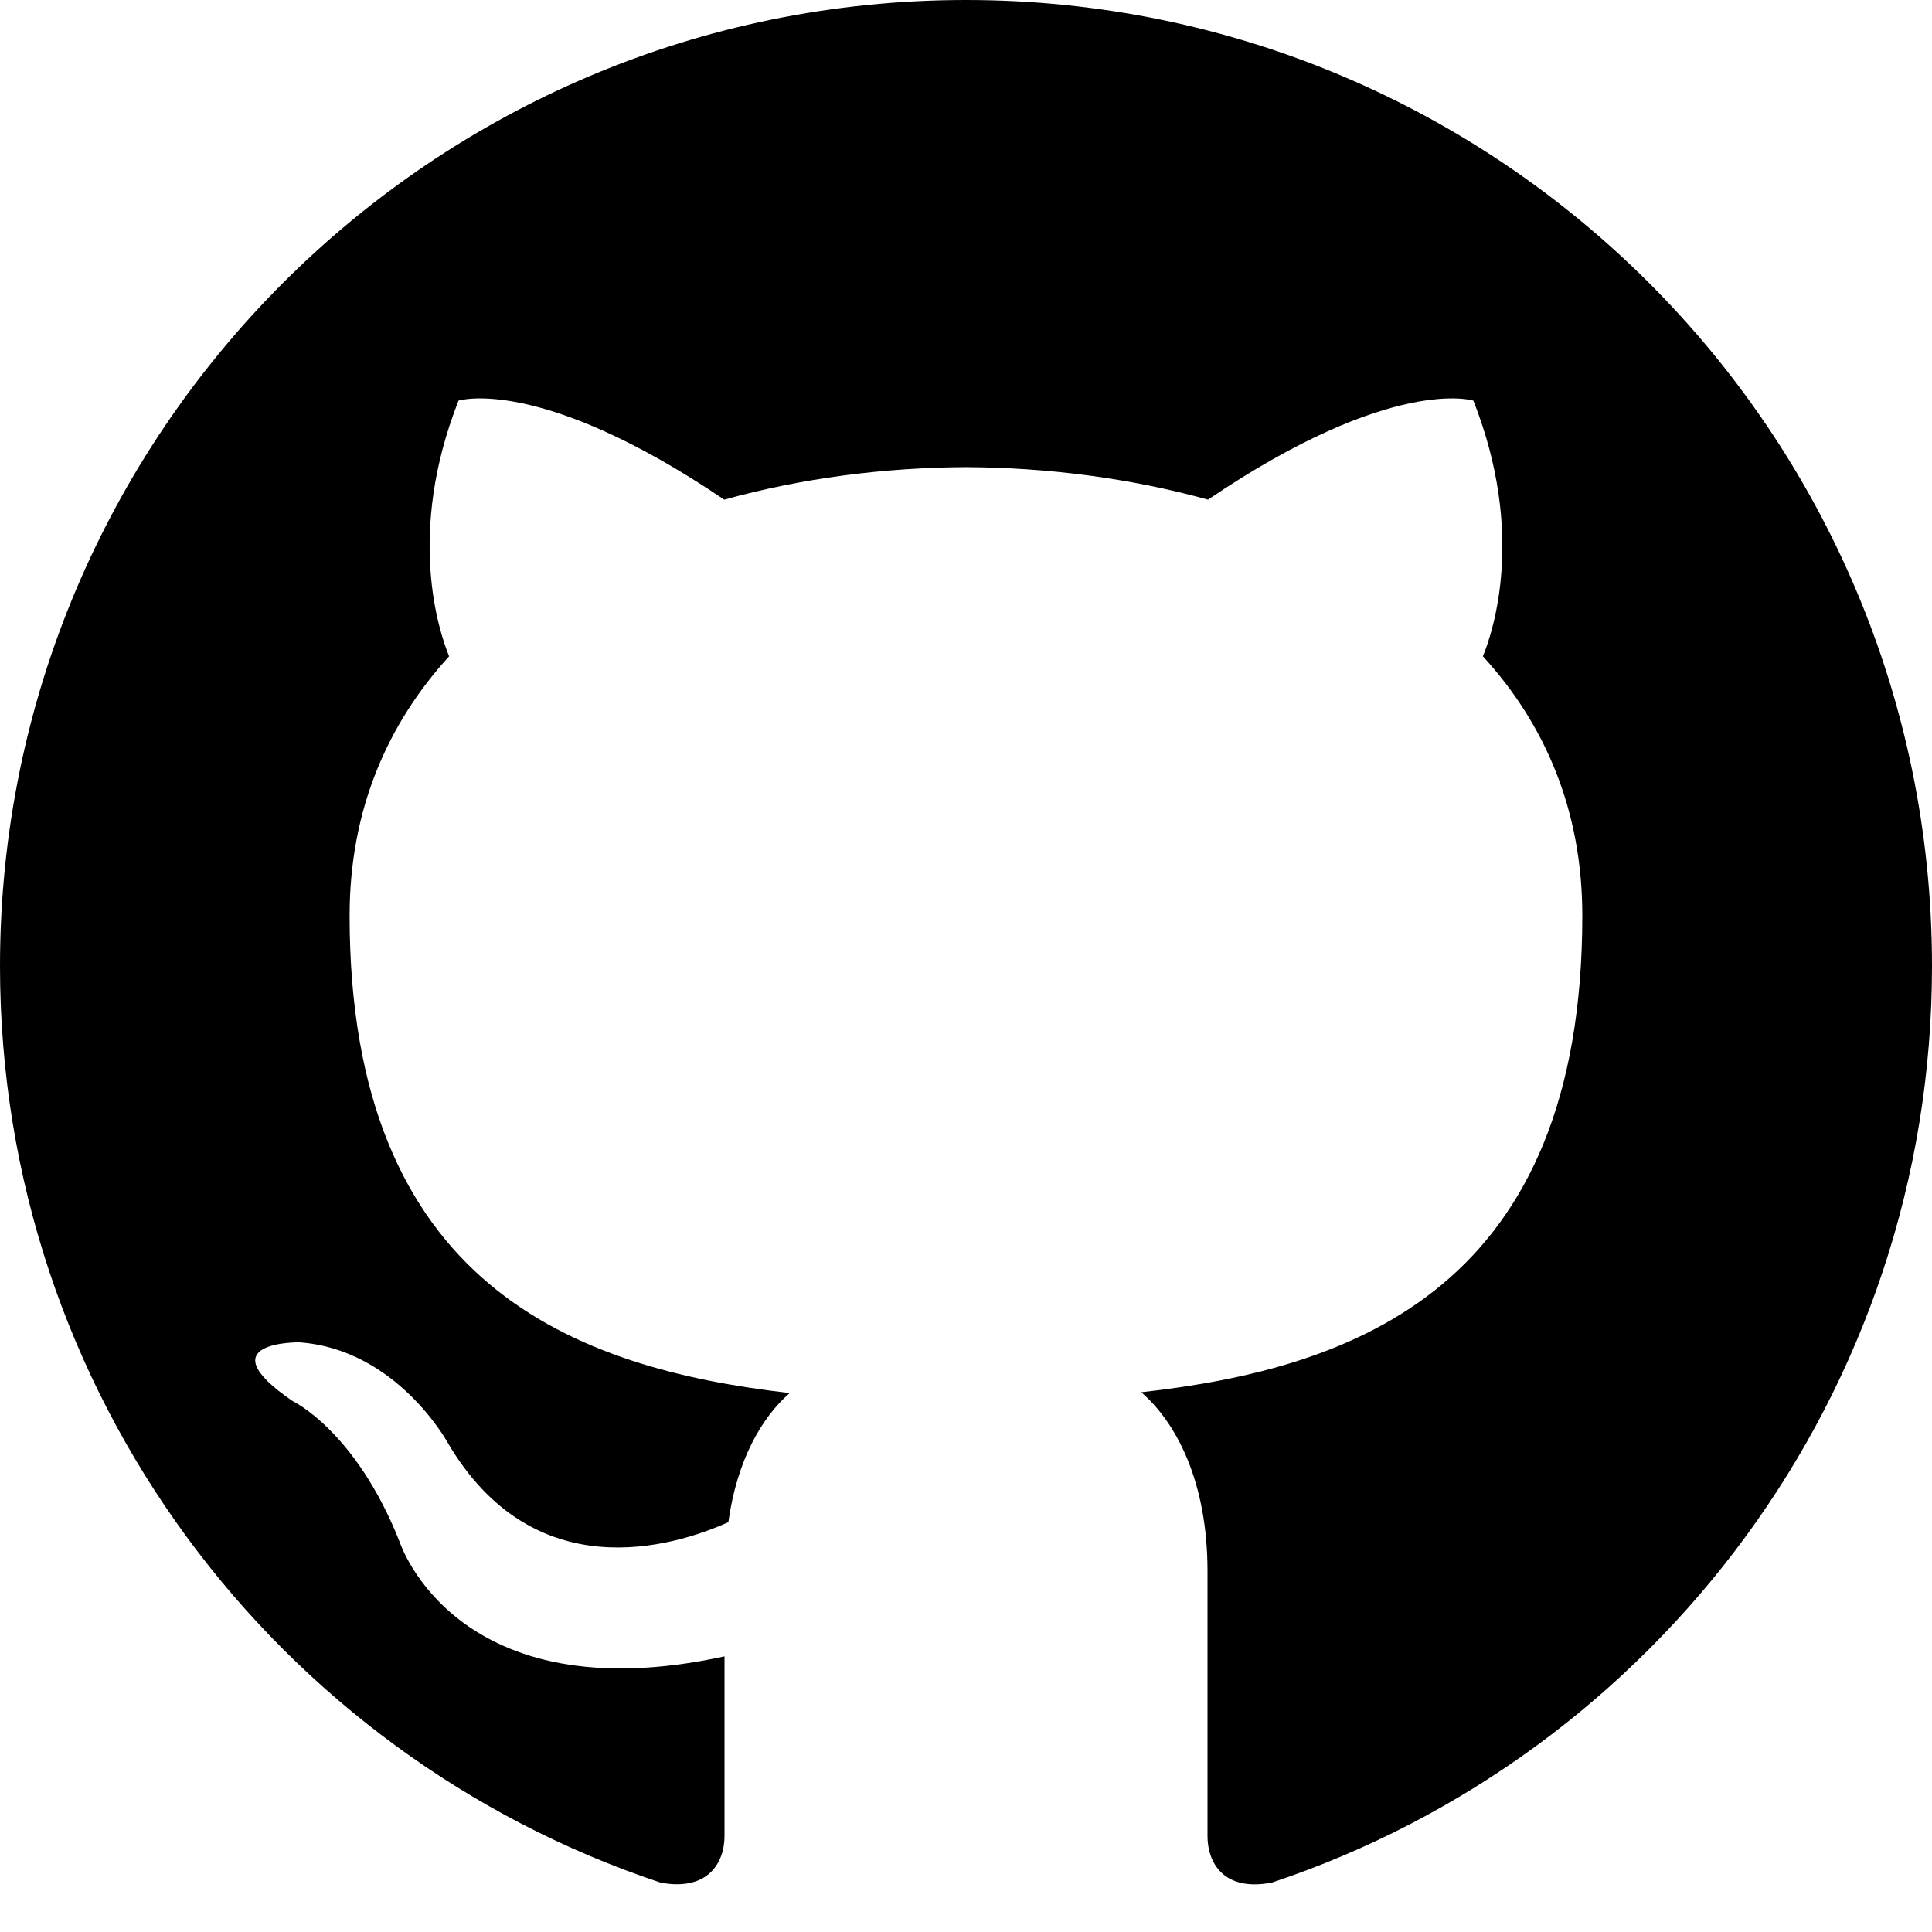
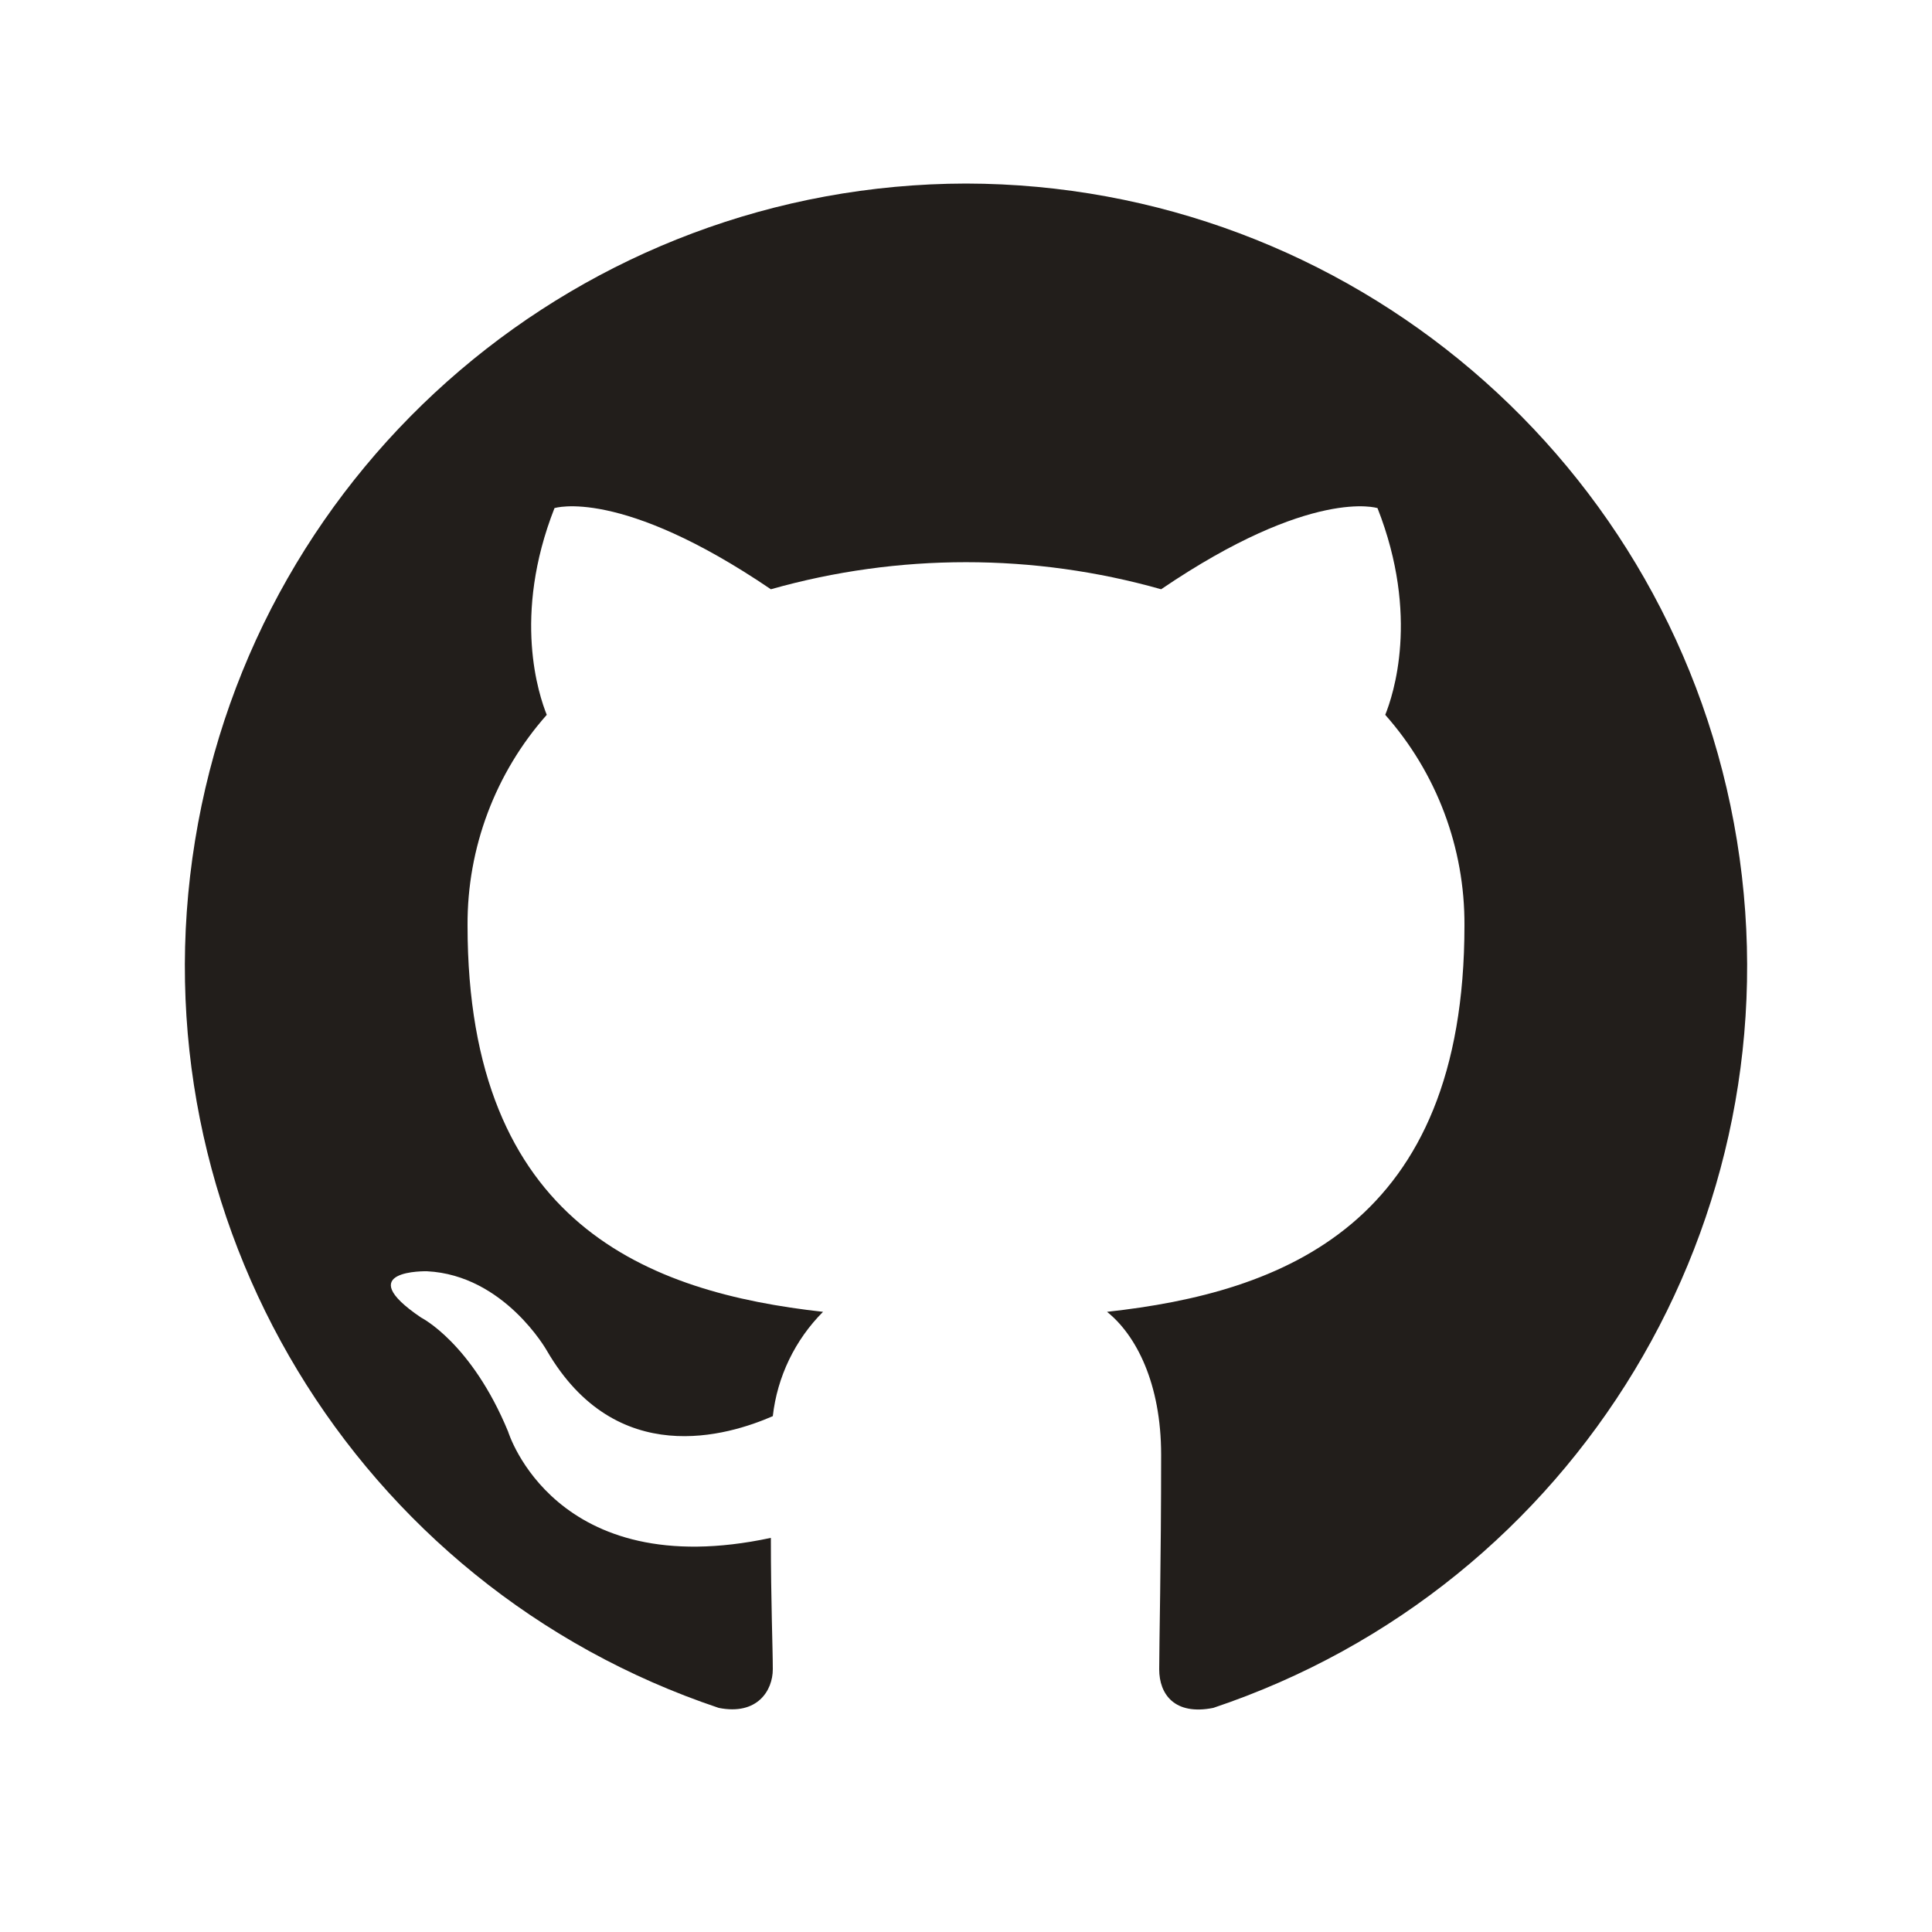
- <svg xmlns="http://www.w3.org/2000/svg" width="24" height="24" viewBox="0 0 24 24">
-   <path d="M12 0c-6.626 0-12 5.373-12 12 0 5.302 3.438 9.8 8.207 11.387.599.111.793-.261.793-.577v-2.234c-3.338.726-4.033-1.416-4.033-1.416-.546-1.387-1.333-1.756-1.333-1.756-1.089-.745.083-.729.083-.729 1.205.084 1.839 1.237 1.839 1.237 1.07 1.834 2.807 1.304 3.492.997.107-.775.418-1.305.762-1.604-2.665-.305-5.467-1.334-5.467-5.931 0-1.311.469-2.381 1.236-3.221-.124-.303-.535-1.524.117-3.176 0 0 1.008-.322 3.301 1.23.957-.266 1.983-.399 3.003-.404 1.02.005 2.047.138 3.006.404 2.291-1.552 3.297-1.23 3.297-1.23.653 1.653.242 2.874.118 3.176.77.84 1.235 1.911 1.235 3.221 0 4.609-2.807 5.624-5.479 5.921.43.372.823 1.102.823 2.222v3.293c0 .319.192.694.801.576 4.765-1.589 8.199-6.086 8.199-11.386 0-6.627-5.373-12-12-12z" />
+ <svg xmlns="http://www.w3.org/2000/svg" viewBox="0 0 100 100">
+   <defs>
+     <style>.a{fill:#221e1b;fill-rule:evenodd;}</style>
+   </defs>
+   <path class="a" d="M50,9.5A40.5,40.5,0,0,0,37.2,88.4c2,.4,2.8-.9,2.8-2s-.1-3.5-.1-6.8C28.7,82,26.3,74.1,26.3,74.1c-1.9-4.6-4.5-5.9-4.5-5.9-3.7-2.5.3-2.4.3-2.4,4,.2,6.2,4.1,6.2,4.1,3.6,6.2,9.4,4.4,11.7,3.4a9.1,9.1,0,0,1,2.6-5.4c-9-1-18.4-4.5-18.4-20A16.3,16.3,0,0,1,28.3,37c-.4-1-1.8-5.1.4-10.7,0,0,3.4-1.1,11.2,4.2a37.1,37.1,0,0,1,20.2,0c7.8-5.3,11.2-4.2,11.2-4.2,2.2,5.6.8,9.7.4,10.7a16.3,16.3,0,0,1,4.1,10.9c0,15.5-9.4,19-18.5,20,1.5,1.2,2.8,3.7,2.8,7.4,0,5.5-.1,9.8-.1,11.1s.8,2.4,2.8,2A40.5,40.5,0,0,0,50,9.5Z" />
</svg>
